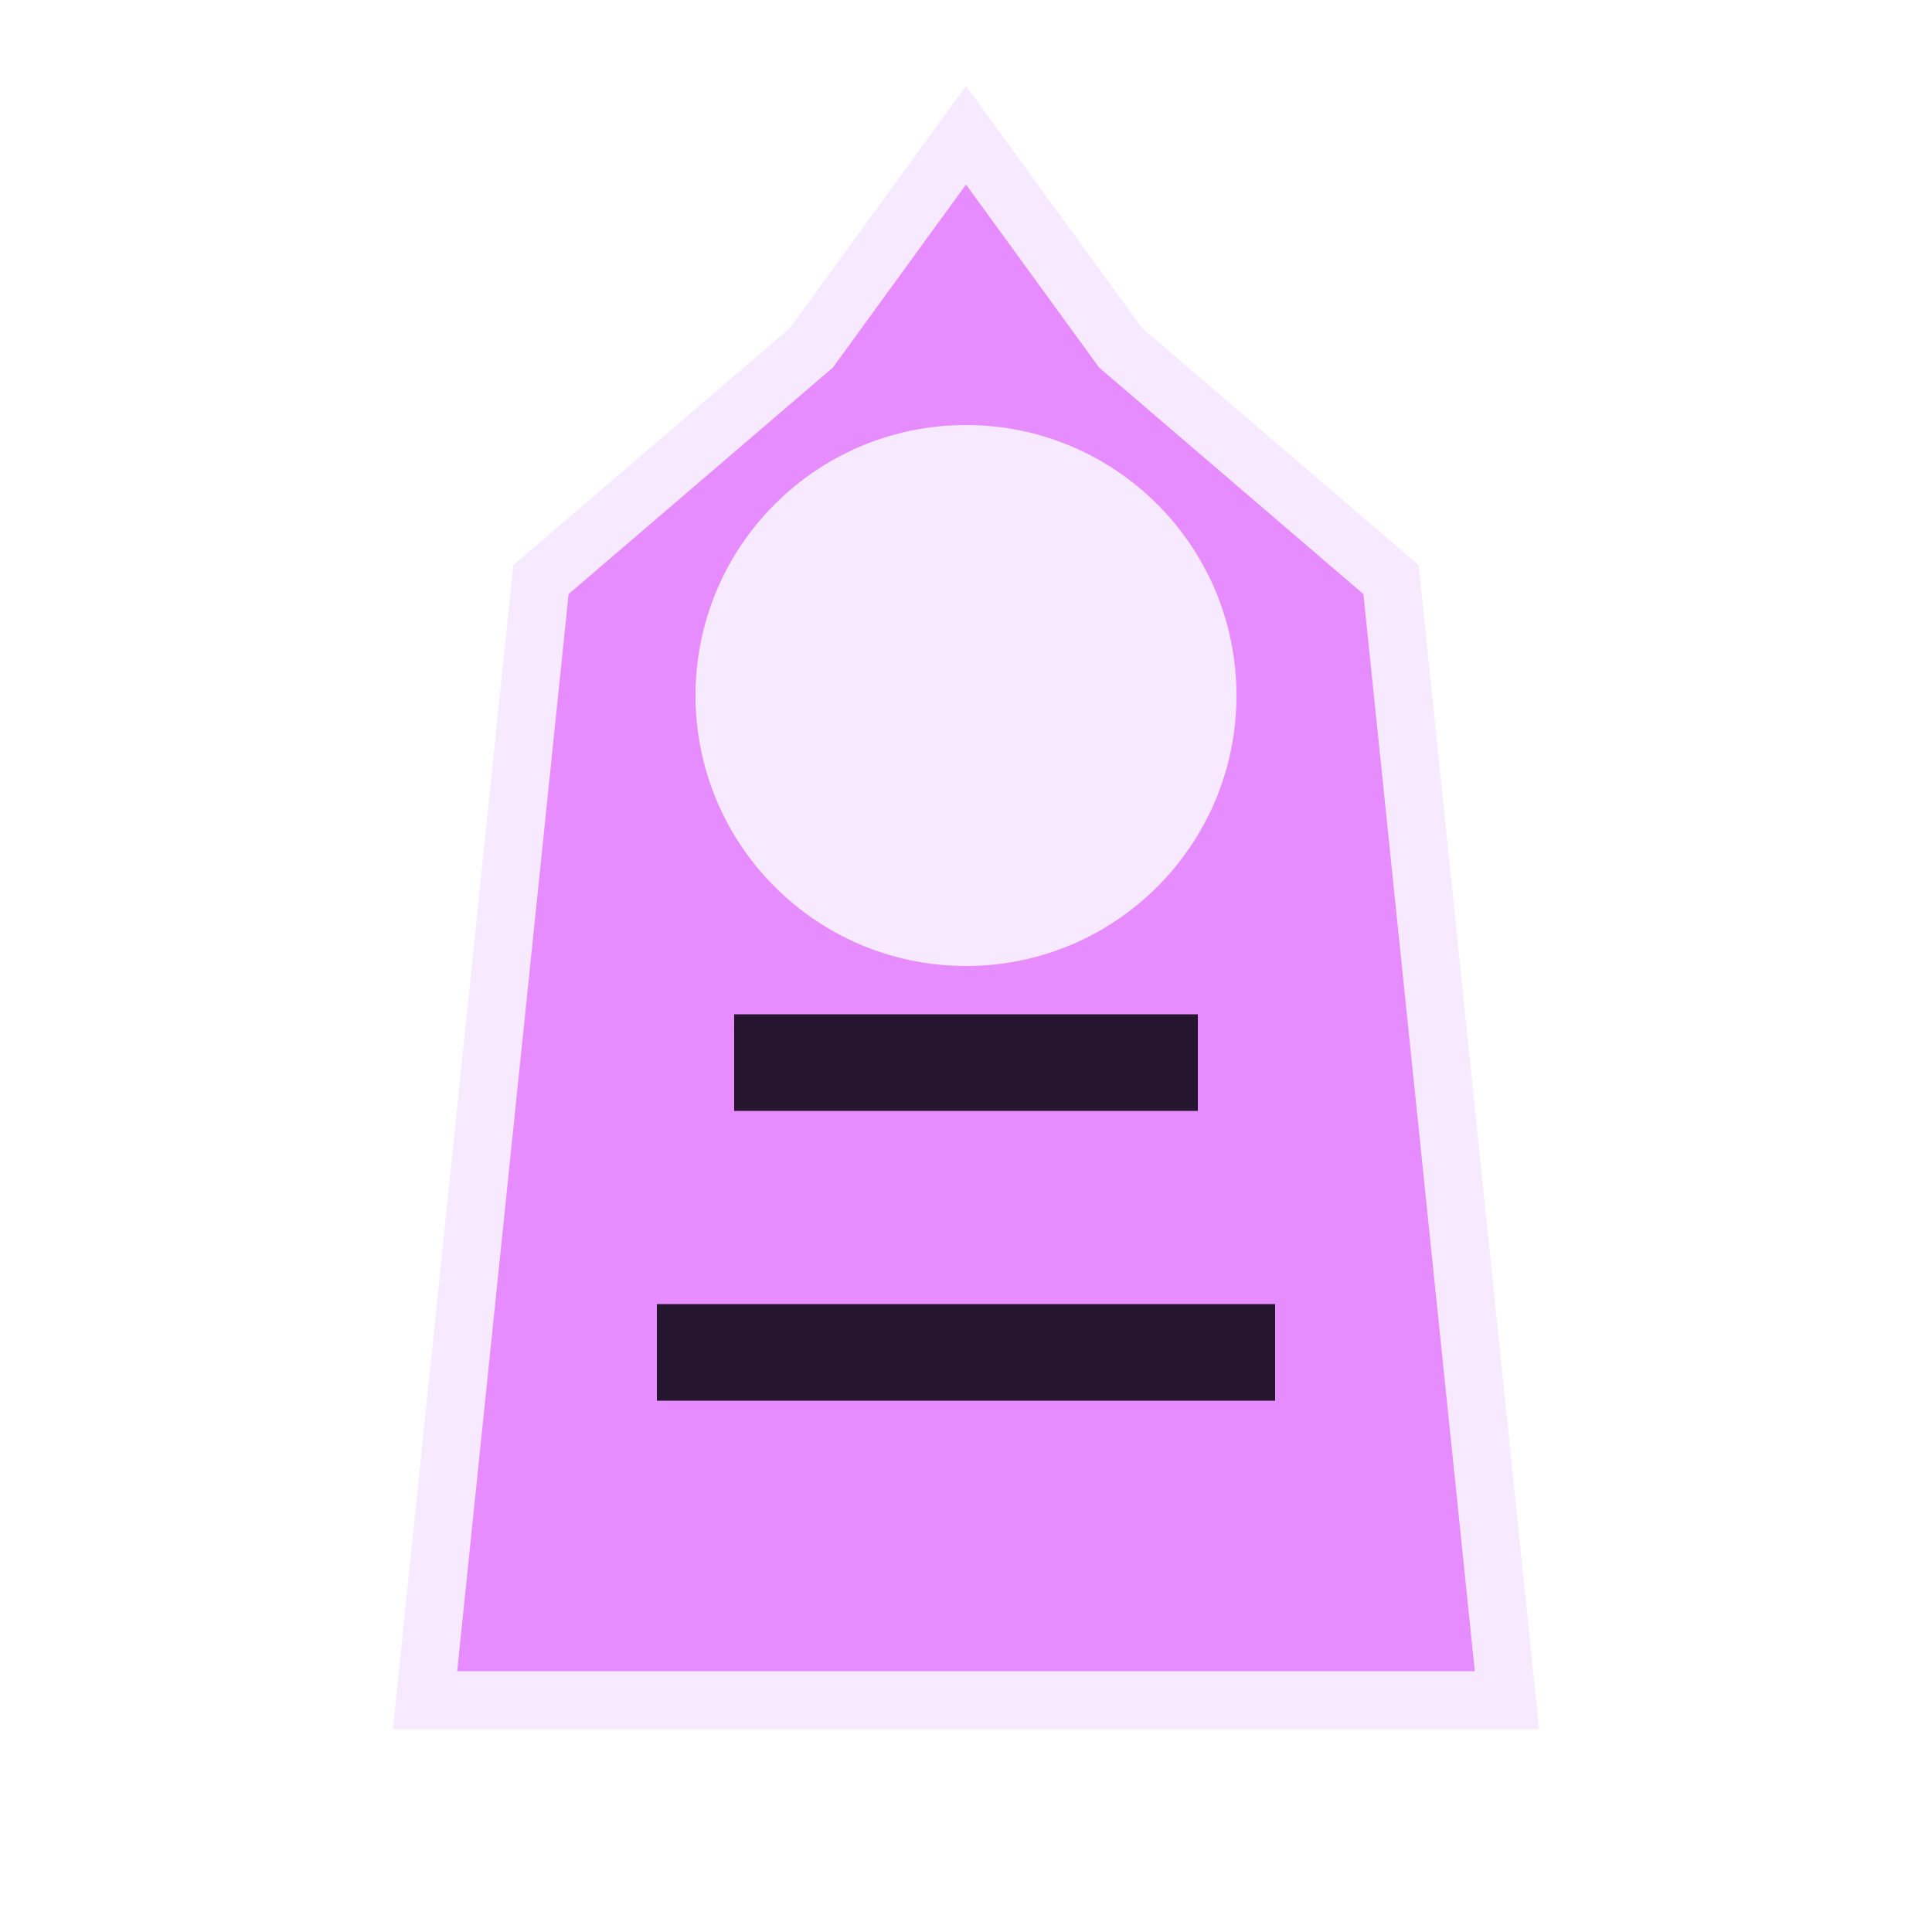
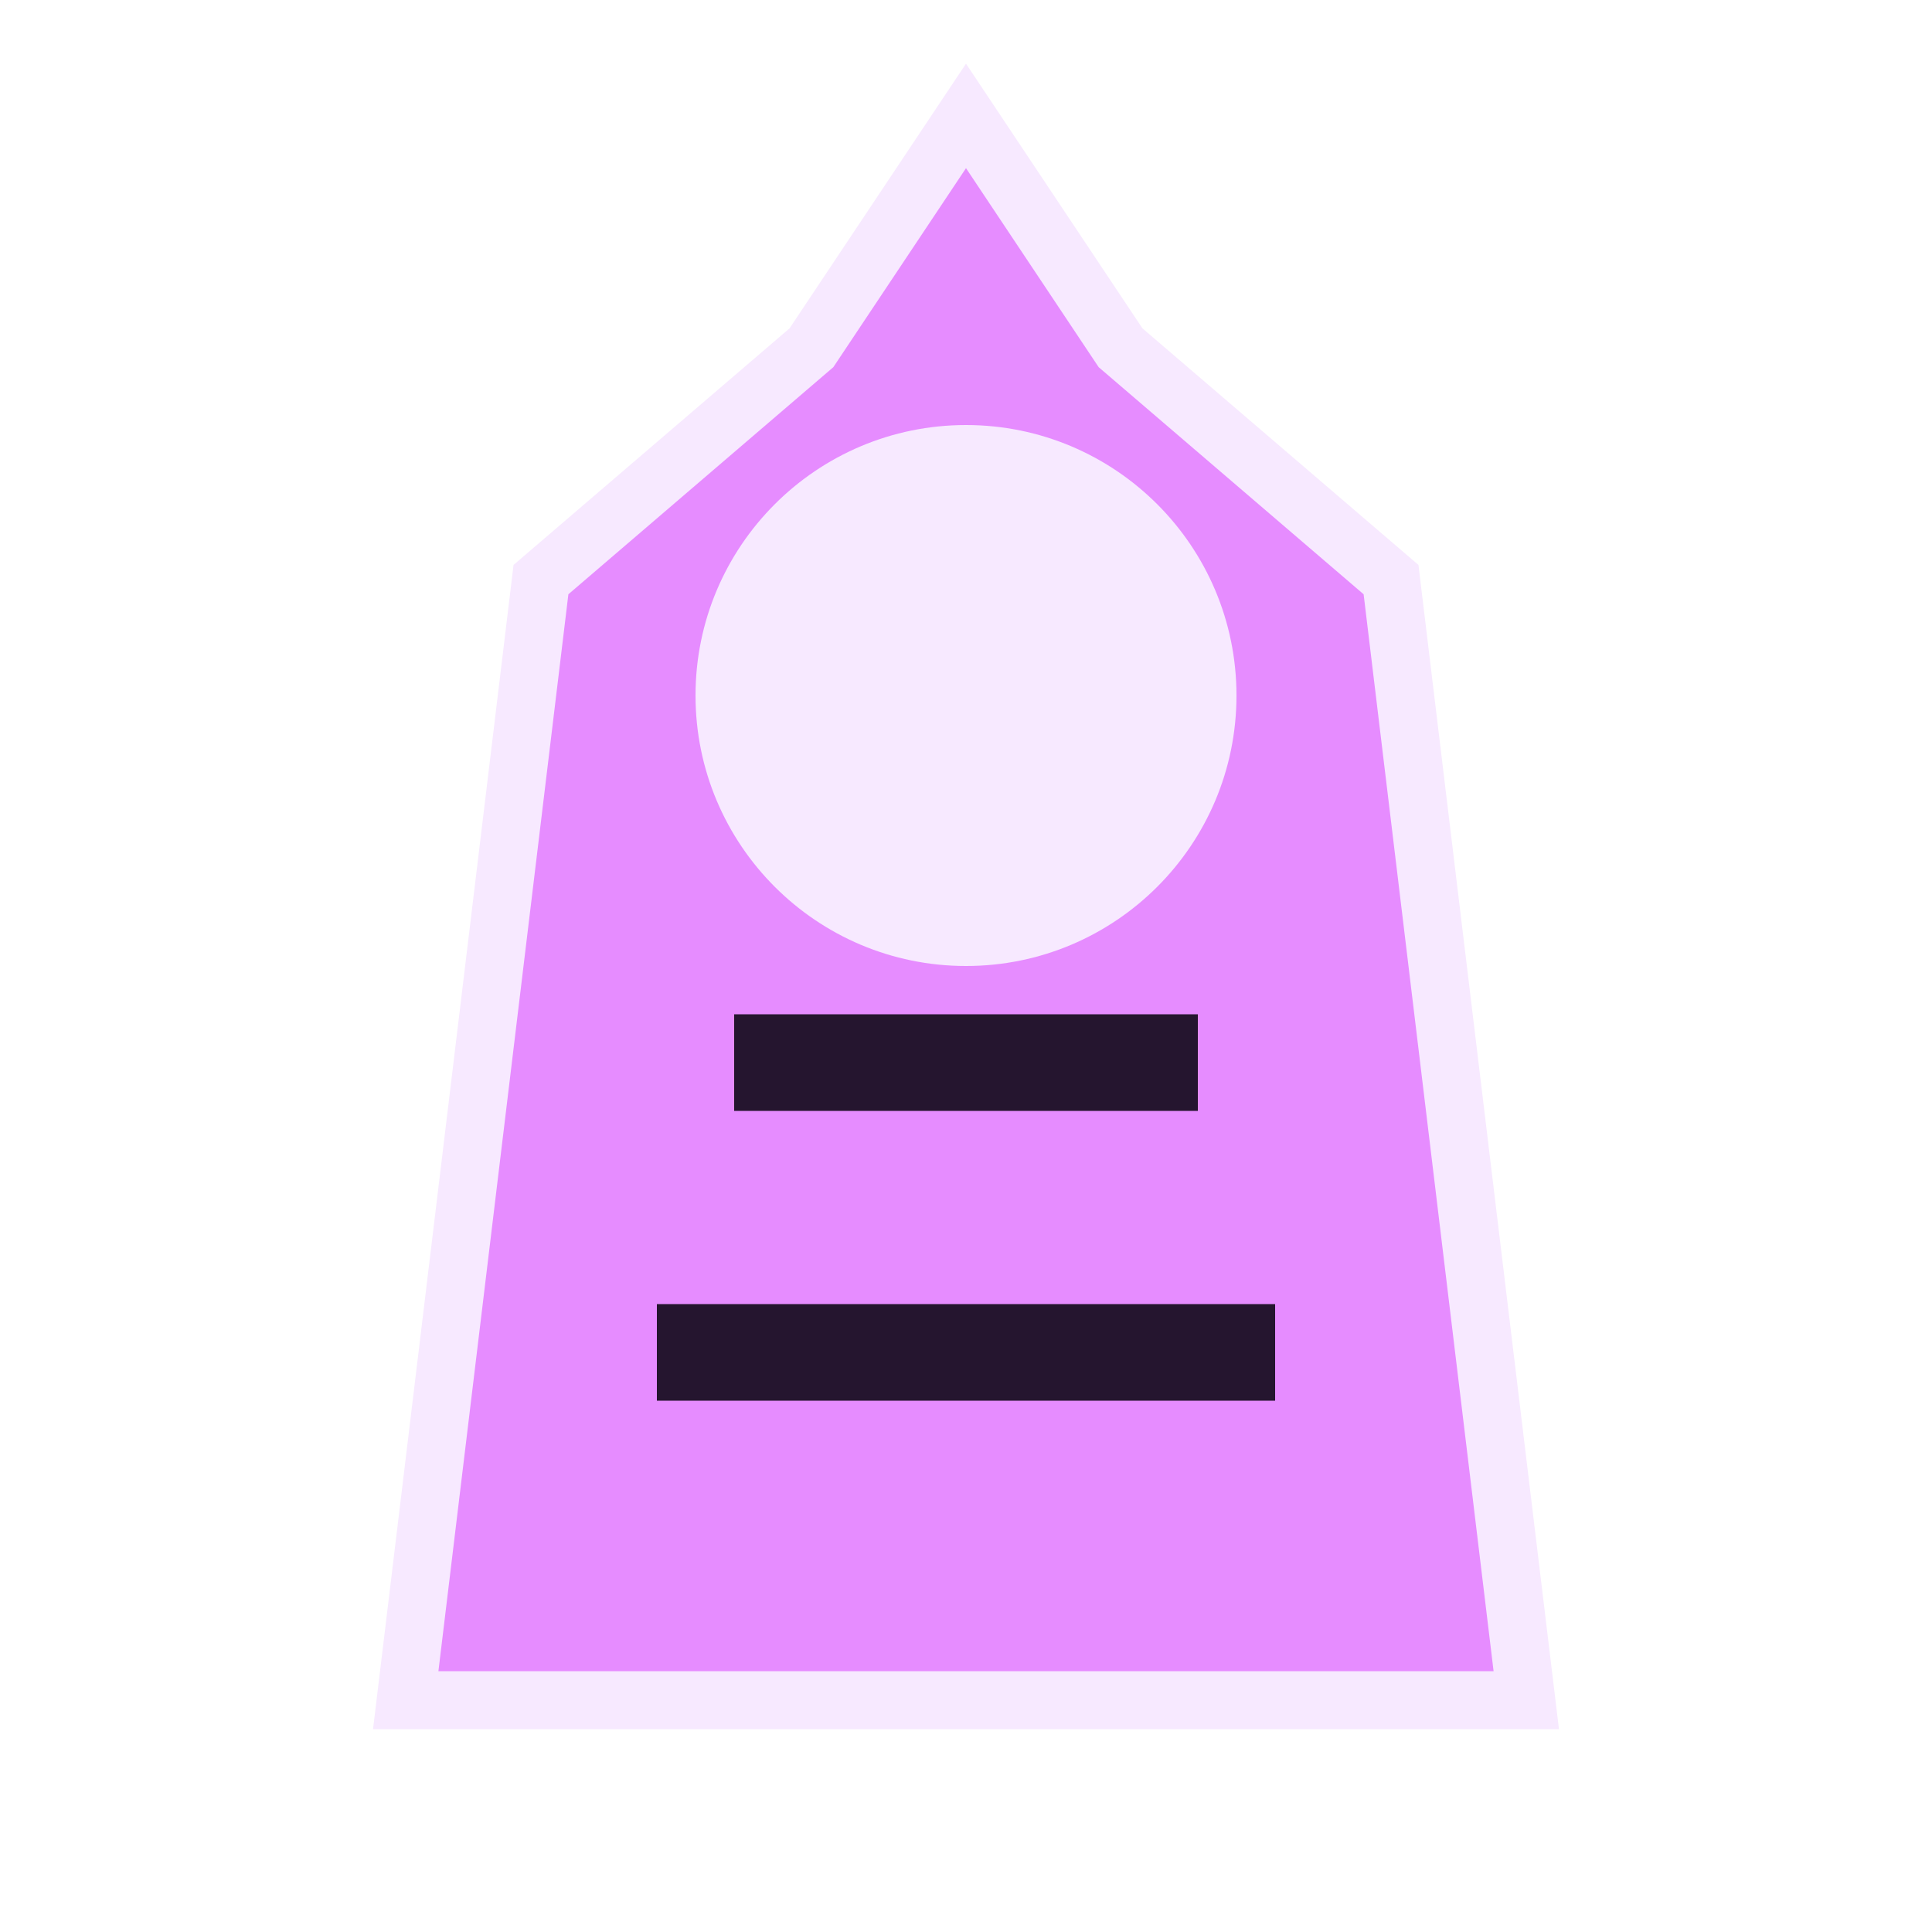
<svg xmlns="http://www.w3.org/2000/svg" viewBox="0 0 100 100">
  <g>
-     <path d="M22 88 L28 30 L42 18 L50 7 L58 18 L72 30 L78 88 Z" fill="#E68CFF" stroke="#F7E9FF" stroke-width="3" />
+     <path d="M21 88 L28 30 L42 18 L50 6 L58 18 L72 30 L79 88 Z" fill="#E68CFF" stroke="#F7E9FF" stroke-width="3" />
    <circle cx="50" cy="36" r="14" fill="#F7E9FF" />
    <path d="M34 70H66M38 55H62" stroke="#25152F" stroke-width="5" />
  </g>
</svg>
